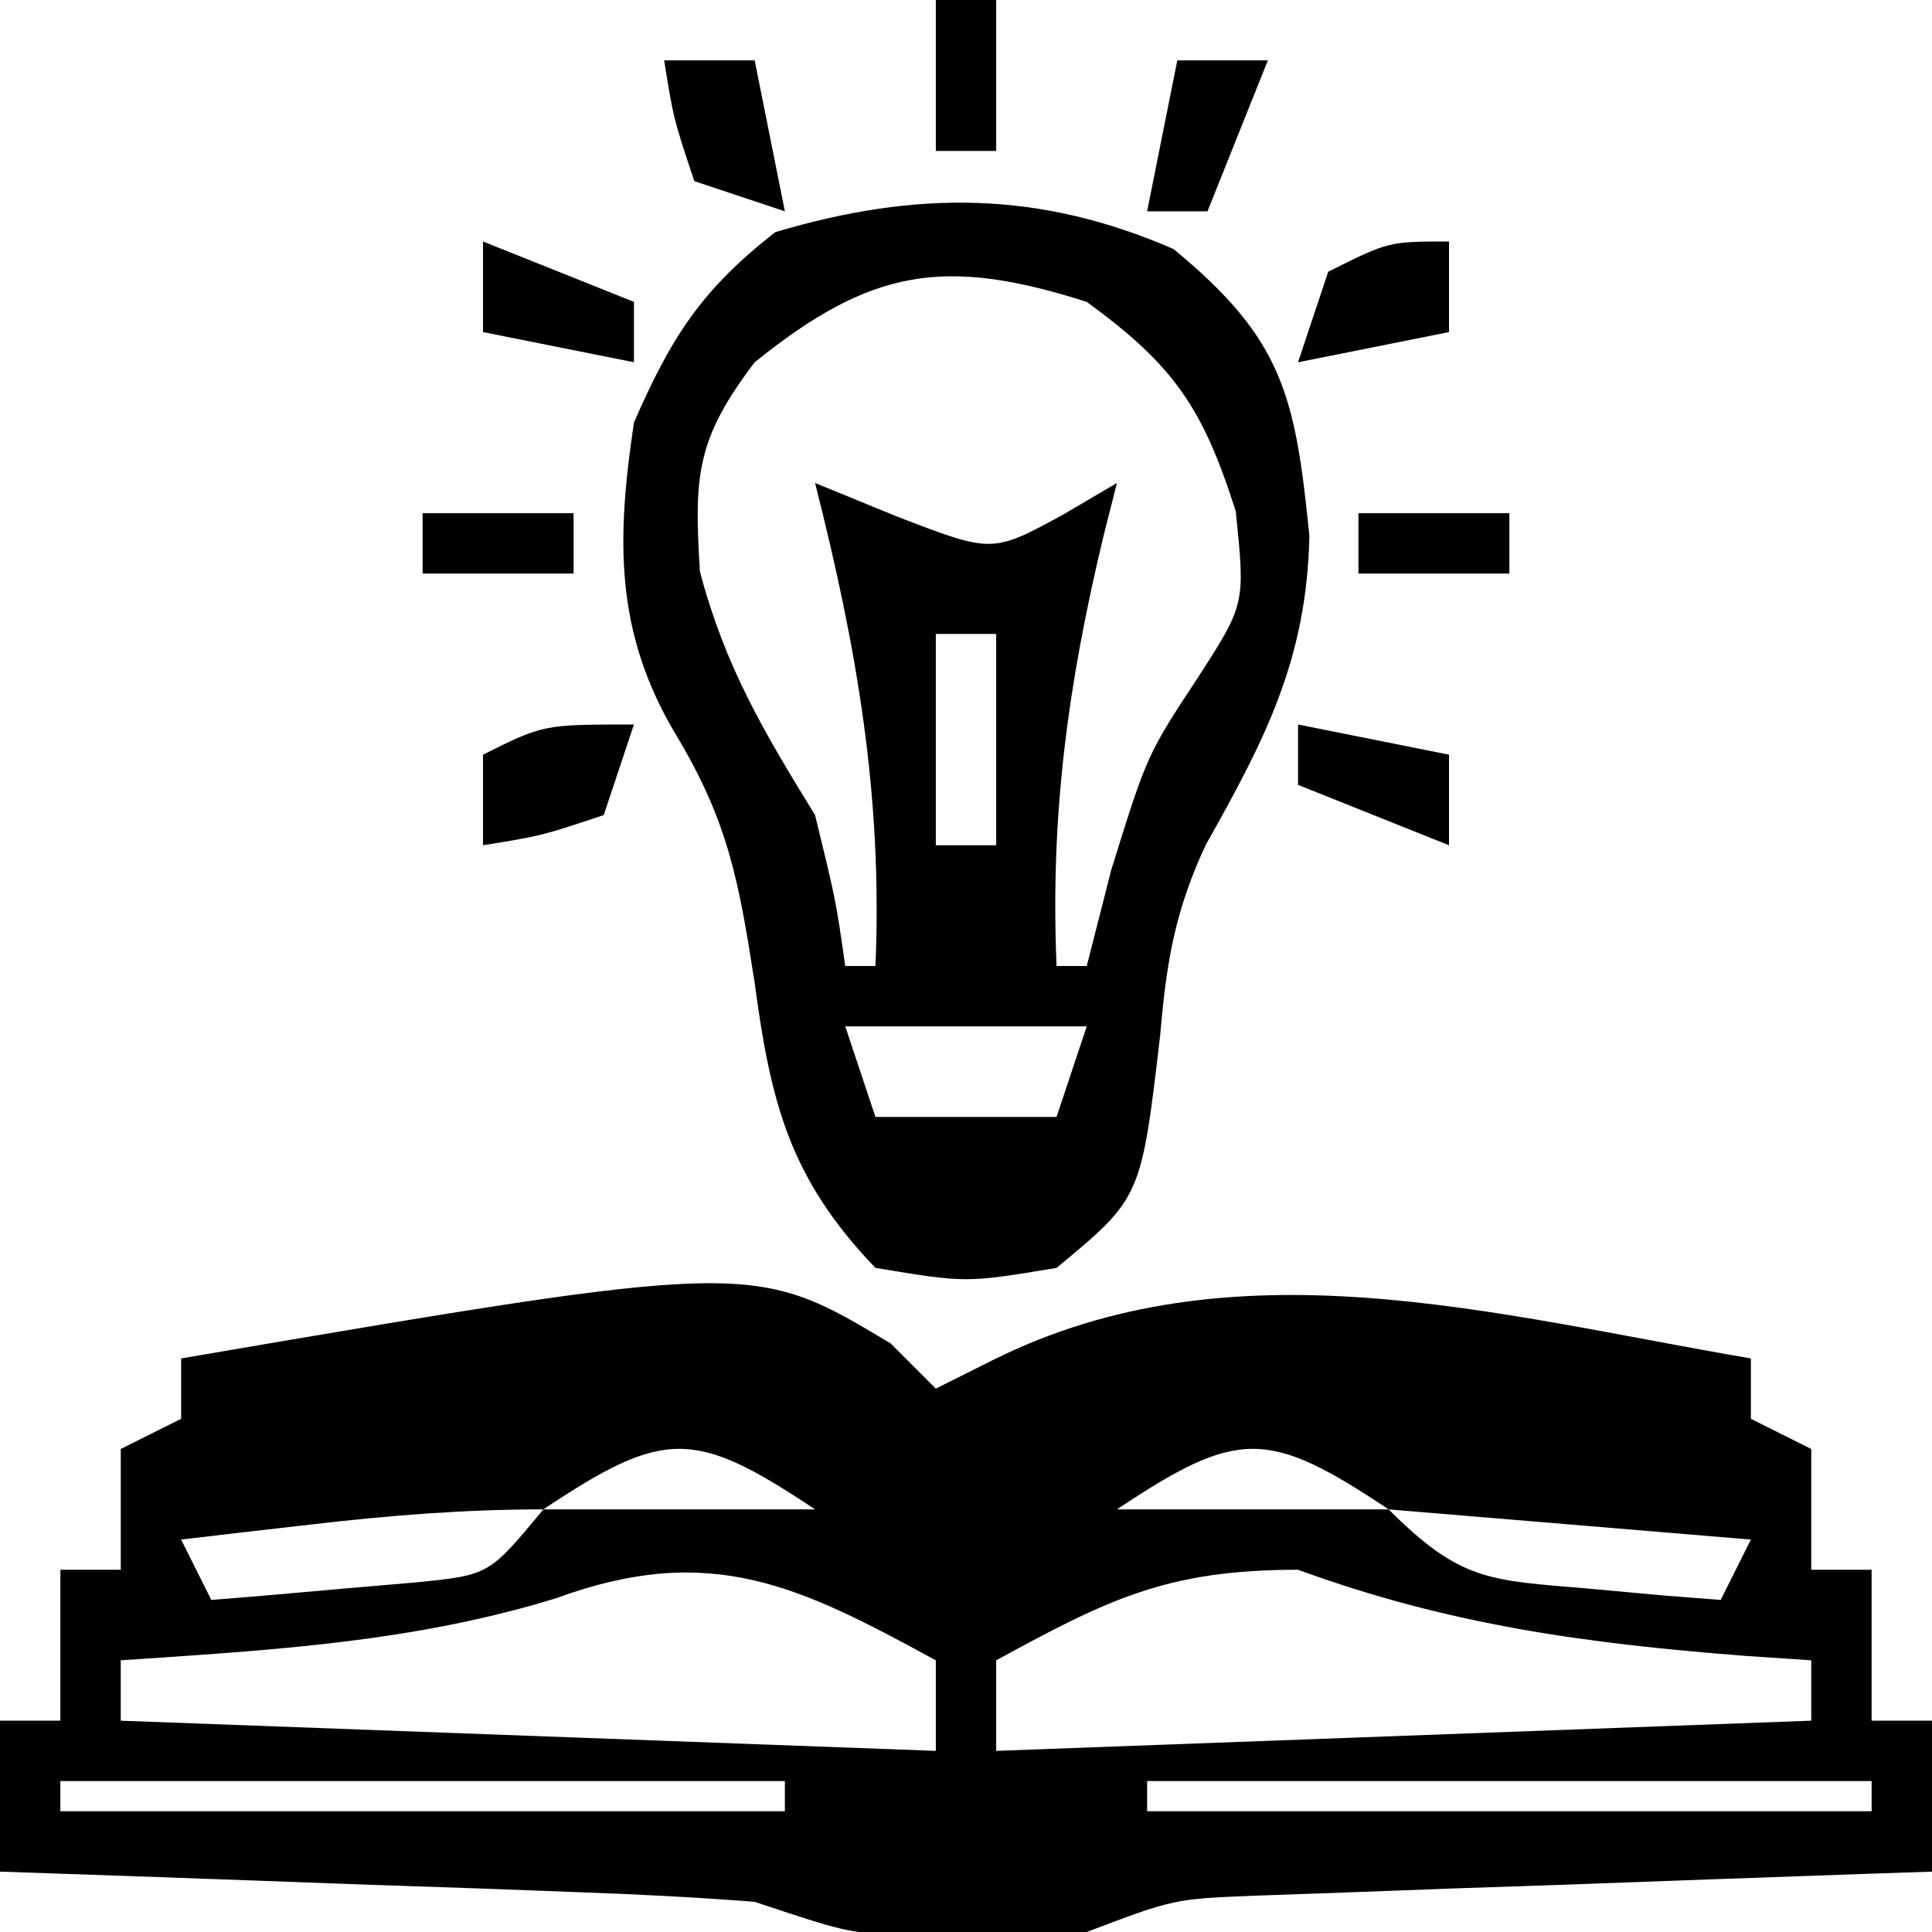
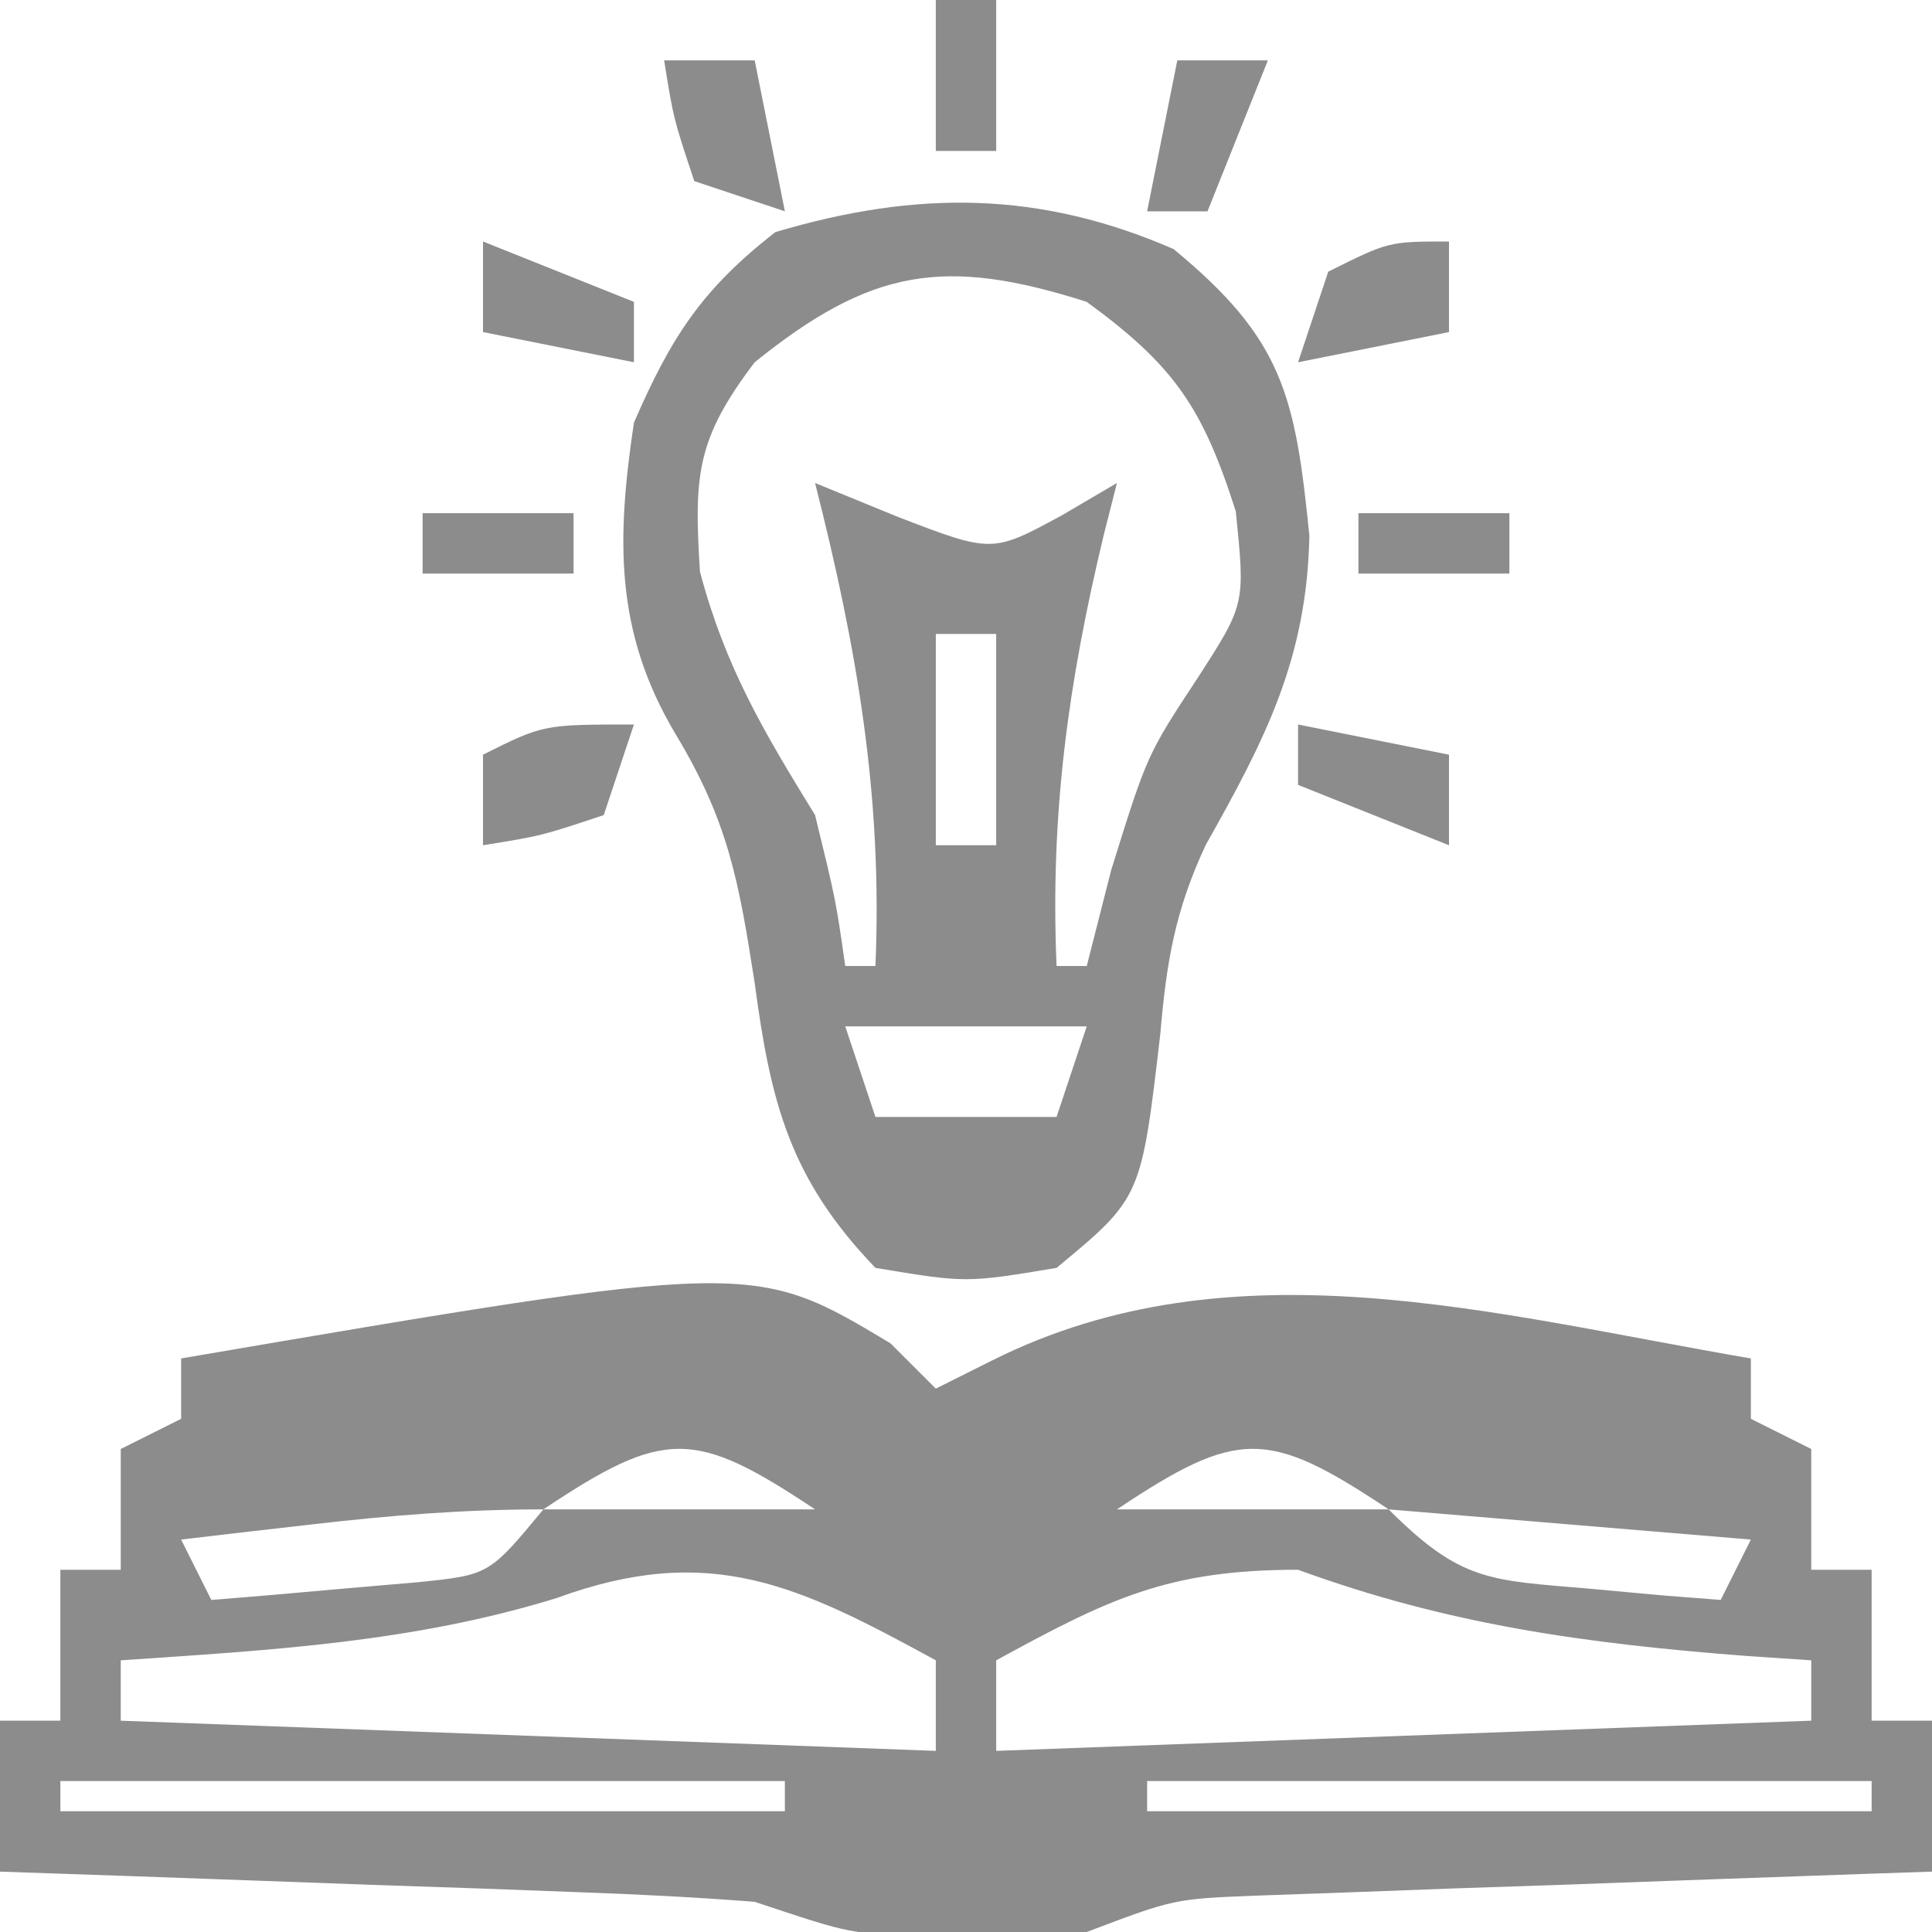
<svg xmlns="http://www.w3.org/2000/svg" version="1.1" width="64" height="64">
-   <path d="M0 0 C0.495 0.495 0.99 0.99 1.5 1.5 C2.119 1.191 2.737 0.881 3.375 0.562 C11.356 -3.428 19.994 -0.952 28.5 0.5 C28.5 1.16 28.5 1.82 28.5 2.5 C29.16 2.83 29.82 3.16 30.5 3.5 C30.5 4.82 30.5 6.14 30.5 7.5 C31.16 7.5 31.82 7.5 32.5 7.5 C32.5 9.15 32.5 10.8 32.5 12.5 C33.16 12.5 33.82 12.5 34.5 12.5 C34.5 14.15 34.5 15.8 34.5 17.5 C33.758 17.525 33.017 17.55 32.253 17.576 C28.897 17.692 25.542 17.815 22.188 17.938 C21.02 17.977 19.853 18.016 18.65 18.057 C17.532 18.099 16.414 18.14 15.262 18.184 C14.23 18.22 13.198 18.257 12.135 18.295 C9.393 18.402 9.393 18.402 6.5 19.5 C4.562 19.633 4.562 19.633 2.5 19.625 C1.479 19.629 1.479 19.629 0.438 19.633 C-1.5 19.5 -1.5 19.5 -4.5 18.5 C-6.418 18.351 -8.339 18.252 -10.262 18.184 C-11.939 18.121 -11.939 18.121 -13.65 18.057 C-14.818 18.017 -15.985 17.978 -17.188 17.938 C-18.956 17.873 -18.956 17.873 -20.76 17.807 C-23.673 17.7 -26.586 17.598 -29.5 17.5 C-29.5 15.85 -29.5 14.2 -29.5 12.5 C-28.84 12.5 -28.18 12.5 -27.5 12.5 C-27.5 10.85 -27.5 9.2 -27.5 7.5 C-26.84 7.5 -26.18 7.5 -25.5 7.5 C-25.5 6.18 -25.5 4.86 -25.5 3.5 C-24.84 3.17 -24.18 2.84 -23.5 2.5 C-23.5 1.84 -23.5 1.18 -23.5 0.5 C-4.557 -2.734 -4.557 -2.734 0 0 Z M-21.5 3.5 C-17.5 4.5 -17.5 4.5 -17.5 4.5 Z M-11.5 5.5 C-8.53 5.5 -5.56 5.5 -2.5 5.5 C-6.51 2.827 -7.49 2.827 -11.5 5.5 Z M7.5 5.5 C10.47 5.5 13.44 5.5 16.5 5.5 C12.49 2.827 11.51 2.827 7.5 5.5 Z M22.5 3.5 C26.5 4.5 26.5 4.5 26.5 4.5 Z M16.5 5.5 C18.898 7.898 19.833 7.843 23.125 8.125 C24.351 8.237 24.351 8.237 25.602 8.352 C26.228 8.401 26.855 8.45 27.5 8.5 C27.83 7.84 28.16 7.18 28.5 6.5 C24.54 6.17 20.58 5.84 16.5 5.5 Z M-19.188 6 C-20.4 6.139 -20.4 6.139 -21.637 6.281 C-22.559 6.39 -22.559 6.39 -23.5 6.5 C-23.17 7.16 -22.84 7.82 -22.5 8.5 C-21.041 8.386 -19.583 8.258 -18.125 8.125 C-17.313 8.055 -16.501 7.986 -15.664 7.914 C-13.297 7.671 -13.297 7.671 -11.5 5.5 C-14.128 5.5 -16.582 5.698 -19.188 6 Z M-11.062 8.438 C-15.817 9.907 -20.553 10.165 -25.5 10.5 C-25.5 11.16 -25.5 11.82 -25.5 12.5 C-12.135 12.995 -12.135 12.995 1.5 13.5 C1.5 12.51 1.5 11.52 1.5 10.5 C-3.024 8.032 -5.959 6.57 -11.062 8.438 Z M3.5 10.5 C3.5 11.49 3.5 12.48 3.5 13.5 C12.41 13.17 21.32 12.84 30.5 12.5 C30.5 11.84 30.5 11.18 30.5 10.5 C29.776 10.451 29.051 10.402 28.305 10.352 C23.038 9.944 18.489 9.325 13.5 7.5 C9.169 7.5 7.23 8.466 3.5 10.5 Z M-27.5 14.5 C-27.5 14.83 -27.5 15.16 -27.5 15.5 C-19.58 15.5 -11.66 15.5 -3.5 15.5 C-3.5 15.17 -3.5 14.84 -3.5 14.5 C-11.42 14.5 -19.34 14.5 -27.5 14.5 Z M8.5 14.5 C8.5 14.83 8.5 15.16 8.5 15.5 C16.42 15.5 24.34 15.5 32.5 15.5 C32.5 15.17 32.5 14.84 32.5 14.5 C24.58 14.5 16.66 14.5 8.5 14.5 Z M0.5 16.5 C4.5 17.5 4.5 17.5 4.5 17.5 Z " fill="#000000" transform="translate(29.5,44.5)" />
-   <path d="M0 0 C3.612 2.975 4.032 4.822 4.5 9.5 C4.417 13.573 3.039 16.238 1.07 19.734 C0.051 21.908 -0.235 23.618 -0.438 26 C-1.071 31.429 -1.071 31.429 -3.875 33.75 C-6.875 34.25 -6.875 34.25 -9.875 33.75 C-12.704 30.806 -13.344 28.297 -13.875 24.312 C-14.396 20.977 -14.739 18.974 -16.5 16.062 C-18.518 12.668 -18.452 9.604 -17.875 5.75 C-16.64 2.909 -15.619 1.329 -13.188 -0.562 C-8.493 -1.958 -4.43 -1.926 0 0 Z M-13.875 3.75 C-15.8 6.288 -15.892 7.483 -15.688 10.688 C-14.848 13.85 -13.579 15.982 -11.875 18.75 C-11.188 21.562 -11.188 21.562 -10.875 23.75 C-10.545 23.75 -10.215 23.75 -9.875 23.75 C-9.635 18.117 -10.49 13.205 -11.875 7.75 C-10.967 8.121 -10.06 8.492 -9.125 8.875 C-6.005 10.075 -6.005 10.075 -3.672 8.805 C-2.782 8.283 -2.782 8.283 -1.875 7.75 C-2.019 8.318 -2.164 8.887 -2.312 9.473 C-3.49 14.373 -4.089 18.715 -3.875 23.75 C-3.545 23.75 -3.215 23.75 -2.875 23.75 C-2.607 22.698 -2.339 21.646 -2.062 20.562 C-0.875 16.75 -0.875 16.75 0.812 14.188 C2.376 11.762 2.376 11.762 2.062 8.688 C0.967 5.256 0.029 3.869 -2.875 1.75 C-7.589 0.246 -10.019 0.644 -13.875 3.75 Z M-7.875 12.75 C-7.875 15.06 -7.875 17.37 -7.875 19.75 C-7.215 19.75 -6.555 19.75 -5.875 19.75 C-5.875 17.44 -5.875 15.13 -5.875 12.75 C-6.535 12.75 -7.195 12.75 -7.875 12.75 Z M-10.875 25.75 C-10.545 26.74 -10.215 27.73 -9.875 28.75 C-7.895 28.75 -5.915 28.75 -3.875 28.75 C-3.545 27.76 -3.215 26.77 -2.875 25.75 C-5.515 25.75 -8.155 25.75 -10.875 25.75 Z " fill="#000000" transform="translate(38.875,8.25)" />
-   <path d="M0 0 C2.475 0.495 2.475 0.495 5 1 C5 1.99 5 2.98 5 4 C2.525 3.01 2.525 3.01 0 2 C0 1.34 0 0.68 0 0 Z " fill="#000000" transform="translate(43,24)" />
-   <path d="M0 0 C-0.33 0.99 -0.66 1.98 -1 3 C-3.062 3.688 -3.062 3.688 -5 4 C-5 3.01 -5 2.02 -5 1 C-3 0 -3 0 0 0 Z " fill="#000000" transform="translate(21,24)" />
-   <path d="M0 0 C0 0.99 0 1.98 0 3 C-1.65 3.33 -3.3 3.66 -5 4 C-4.67 3.01 -4.34 2.02 -4 1 C-2 0 -2 0 0 0 Z " fill="#000000" transform="translate(48,8)" />
-   <path d="M0 0 C2.475 0.99 2.475 0.99 5 2 C5 2.66 5 3.32 5 4 C3.35 3.67 1.7 3.34 0 3 C0 2.01 0 1.02 0 0 Z " fill="#000000" transform="translate(16,8)" />
-   <path d="M0 0 C0.99 0 1.98 0 3 0 C2.34 1.65 1.68 3.3 1 5 C0.34 5 -0.32 5 -1 5 C-0.67 3.35 -0.34 1.7 0 0 Z " fill="#000000" transform="translate(39,2)" />
-   <path d="M0 0 C0.99 0 1.98 0 3 0 C3.33 1.65 3.66 3.3 4 5 C3.01 4.67 2.02 4.34 1 4 C0.312 1.938 0.312 1.938 0 0 Z " fill="#000000" transform="translate(22,2)" />
-   <path d="M0 0 C1.65 0 3.3 0 5 0 C5 0.66 5 1.32 5 2 C3.35 2 1.7 2 0 2 C0 1.34 0 0.68 0 0 Z " fill="#000000" transform="translate(45,17)" />
-   <path d="M0 0 C1.65 0 3.3 0 5 0 C5 0.66 5 1.32 5 2 C3.35 2 1.7 2 0 2 C0 1.34 0 0.68 0 0 Z " fill="#000000" transform="translate(14,17)" />
-   <path d="M0 0 C0.66 0 1.32 0 2 0 C2 1.65 2 3.3 2 5 C1.34 5 0.68 5 0 5 C0 3.35 0 1.7 0 0 Z " fill="#000000" transform="translate(31,0)" />
+   <path d="M0 0 C0.495 0.495 0.99 0.99 1.5 1.5 C2.119 1.191 2.737 0.881 3.375 0.562 C11.356 -3.428 19.994 -0.952 28.5 0.5 C28.5 1.16 28.5 1.82 28.5 2.5 C29.16 2.83 29.82 3.16 30.5 3.5 C30.5 4.82 30.5 6.14 30.5 7.5 C31.16 7.5 31.82 7.5 32.5 7.5 C32.5 9.15 32.5 10.8 32.5 12.5 C33.16 12.5 33.82 12.5 34.5 12.5 C34.5 14.15 34.5 15.8 34.5 17.5 C33.758 17.525 33.017 17.55 32.253 17.576 C28.897 17.692 25.542 17.815 22.188 17.938 C21.02 17.977 19.853 18.016 18.65 18.057 C17.532 18.099 16.414 18.14 15.262 18.184 C14.23 18.22 13.198 18.257 12.135 18.295 C9.393 18.402 9.393 18.402 6.5 19.5 C4.562 19.633 4.562 19.633 2.5 19.625 C1.479 19.629 1.479 19.629 0.438 19.633 C-1.5 19.5 -1.5 19.5 -4.5 18.5 C-6.418 18.351 -8.339 18.252 -10.262 18.184 C-11.939 18.121 -11.939 18.121 -13.65 18.057 C-14.818 18.017 -15.985 17.978 -17.188 17.938 C-18.956 17.873 -18.956 17.873 -20.76 17.807 C-23.673 17.7 -26.586 17.598 -29.5 17.5 C-29.5 15.85 -29.5 14.2 -29.5 12.5 C-28.84 12.5 -28.18 12.5 -27.5 12.5 C-27.5 10.85 -27.5 9.2 -27.5 7.5 C-26.84 7.5 -26.18 7.5 -25.5 7.5 C-25.5 6.18 -25.5 4.86 -25.5 3.5 C-24.84 3.17 -24.18 2.84 -23.5 2.5 C-23.5 1.84 -23.5 1.18 -23.5 0.5 C-4.557 -2.734 -4.557 -2.734 0 0 Z M-21.5 3.5 C-17.5 4.5 -17.5 4.5 -17.5 4.5 Z M-11.5 5.5 C-8.53 5.5 -5.56 5.5 -2.5 5.5 C-6.51 2.827 -7.49 2.827 -11.5 5.5 Z M7.5 5.5 C10.47 5.5 13.44 5.5 16.5 5.5 C12.49 2.827 11.51 2.827 7.5 5.5 Z M22.5 3.5 C26.5 4.5 26.5 4.5 26.5 4.5 Z M16.5 5.5 C18.898 7.898 19.833 7.843 23.125 8.125 C24.351 8.237 24.351 8.237 25.602 8.352 C26.228 8.401 26.855 8.45 27.5 8.5 C27.83 7.84 28.16 7.18 28.5 6.5 C24.54 6.17 20.58 5.84 16.5 5.5 Z M-19.188 6 C-20.4 6.139 -20.4 6.139 -21.637 6.281 C-22.559 6.39 -22.559 6.39 -23.5 6.5 C-23.17 7.16 -22.84 7.82 -22.5 8.5 C-21.041 8.386 -19.583 8.258 -18.125 8.125 C-17.313 8.055 -16.501 7.986 -15.664 7.914 C-13.297 7.671 -13.297 7.671 -11.5 5.5 C-14.128 5.5 -16.582 5.698 -19.188 6 Z M-11.062 8.438 C-15.817 9.907 -20.553 10.165 -25.5 10.5 C-25.5 11.16 -25.5 11.82 -25.5 12.5 C-12.135 12.995 -12.135 12.995 1.5 13.5 C1.5 12.51 1.5 11.52 1.5 10.5 C-3.024 8.032 -5.959 6.57 -11.062 8.438 Z M3.5 10.5 C3.5 11.49 3.5 12.48 3.5 13.5 C12.41 13.17 21.32 12.84 30.5 12.5 C30.5 11.84 30.5 11.18 30.5 10.5 C29.776 10.451 29.051 10.402 28.305 10.352 C23.038 9.944 18.489 9.325 13.5 7.5 C9.169 7.5 7.23 8.466 3.5 10.5 Z M-27.5 14.5 C-27.5 14.83 -27.5 15.16 -27.5 15.5 C-19.58 15.5 -11.66 15.5 -3.5 15.5 C-3.5 15.17 -3.5 14.84 -3.5 14.5 C-11.42 14.5 -19.34 14.5 -27.5 14.5 Z M8.5 14.5 C8.5 14.83 8.5 15.16 8.5 15.5 C16.42 15.5 24.34 15.5 32.5 15.5 C32.5 15.17 32.5 14.84 32.5 14.5 C24.58 14.5 16.66 14.5 8.5 14.5 Z M0.5 16.5 C4.5 17.5 4.5 17.5 4.5 17.5 Z " fill="#8C8C8C" transform="translate(29.5,44.5)" />
+   <path d="M0 0 C3.612 2.975 4.032 4.822 4.5 9.5 C4.417 13.573 3.039 16.238 1.07 19.734 C0.051 21.908 -0.235 23.618 -0.438 26 C-1.071 31.429 -1.071 31.429 -3.875 33.75 C-6.875 34.25 -6.875 34.25 -9.875 33.75 C-12.704 30.806 -13.344 28.297 -13.875 24.312 C-14.396 20.977 -14.739 18.974 -16.5 16.062 C-18.518 12.668 -18.452 9.604 -17.875 5.75 C-16.64 2.909 -15.619 1.329 -13.188 -0.562 C-8.493 -1.958 -4.43 -1.926 0 0 Z M-13.875 3.75 C-15.8 6.288 -15.892 7.483 -15.688 10.688 C-14.848 13.85 -13.579 15.982 -11.875 18.75 C-11.188 21.562 -11.188 21.562 -10.875 23.75 C-10.545 23.75 -10.215 23.75 -9.875 23.75 C-9.635 18.117 -10.49 13.205 -11.875 7.75 C-10.967 8.121 -10.06 8.492 -9.125 8.875 C-6.005 10.075 -6.005 10.075 -3.672 8.805 C-2.782 8.283 -2.782 8.283 -1.875 7.75 C-2.019 8.318 -2.164 8.887 -2.312 9.473 C-3.49 14.373 -4.089 18.715 -3.875 23.75 C-3.545 23.75 -3.215 23.75 -2.875 23.75 C-2.607 22.698 -2.339 21.646 -2.062 20.562 C-0.875 16.75 -0.875 16.75 0.812 14.188 C2.376 11.762 2.376 11.762 2.062 8.688 C0.967 5.256 0.029 3.869 -2.875 1.75 C-7.589 0.246 -10.019 0.644 -13.875 3.75 Z M-7.875 12.75 C-7.875 15.06 -7.875 17.37 -7.875 19.75 C-7.215 19.75 -6.555 19.75 -5.875 19.75 C-5.875 17.44 -5.875 15.13 -5.875 12.75 C-6.535 12.75 -7.195 12.75 -7.875 12.75 Z M-10.875 25.75 C-10.545 26.74 -10.215 27.73 -9.875 28.75 C-7.895 28.75 -5.915 28.75 -3.875 28.75 C-3.545 27.76 -3.215 26.77 -2.875 25.75 C-5.515 25.75 -8.155 25.75 -10.875 25.75 Z " fill="#8C8C8C" transform="translate(38.875,8.25)" />
+   <path d="M0 0 C2.475 0.495 2.475 0.495 5 1 C5 1.99 5 2.98 5 4 C2.525 3.01 2.525 3.01 0 2 C0 1.34 0 0.68 0 0 Z " fill="#8C8C8C" transform="translate(43,24)" />
+   <path d="M0 0 C-0.33 0.99 -0.66 1.98 -1 3 C-3.062 3.688 -3.062 3.688 -5 4 C-5 3.01 -5 2.02 -5 1 C-3 0 -3 0 0 0 Z " fill="#8C8C8C" transform="translate(21,24)" />
+   <path d="M0 0 C0 0.99 0 1.98 0 3 C-1.65 3.33 -3.3 3.66 -5 4 C-4.67 3.01 -4.34 2.02 -4 1 C-2 0 -2 0 0 0 Z " fill="#8C8C8C" transform="translate(48,8)" />
+   <path d="M0 0 C2.475 0.99 2.475 0.99 5 2 C5 2.66 5 3.32 5 4 C3.35 3.67 1.7 3.34 0 3 C0 2.01 0 1.02 0 0 Z " fill="#8C8C8C" transform="translate(16,8)" />
+   <path d="M0 0 C0.99 0 1.98 0 3 0 C2.34 1.65 1.68 3.3 1 5 C0.34 5 -0.32 5 -1 5 C-0.67 3.35 -0.34 1.7 0 0 Z " fill="#8C8C8C" transform="translate(39,2)" />
+   <path d="M0 0 C0.99 0 1.98 0 3 0 C3.33 1.65 3.66 3.3 4 5 C3.01 4.67 2.02 4.34 1 4 C0.312 1.938 0.312 1.938 0 0 Z " fill="#8C8C8C" transform="translate(22,2)" />
+   <path d="M0 0 C1.65 0 3.3 0 5 0 C5 0.66 5 1.32 5 2 C3.35 2 1.7 2 0 2 C0 1.34 0 0.68 0 0 Z " fill="#8C8C8C" transform="translate(45,17)" />
+   <path d="M0 0 C1.65 0 3.3 0 5 0 C5 0.66 5 1.32 5 2 C3.35 2 1.7 2 0 2 C0 1.34 0 0.68 0 0 Z " fill="#8C8C8C" transform="translate(14,17)" />
+   <path d="M0 0 C0.66 0 1.32 0 2 0 C2 1.65 2 3.3 2 5 C1.34 5 0.68 5 0 5 C0 3.35 0 1.7 0 0 Z " fill="#8C8C8C" transform="translate(31,0)" />
</svg>
